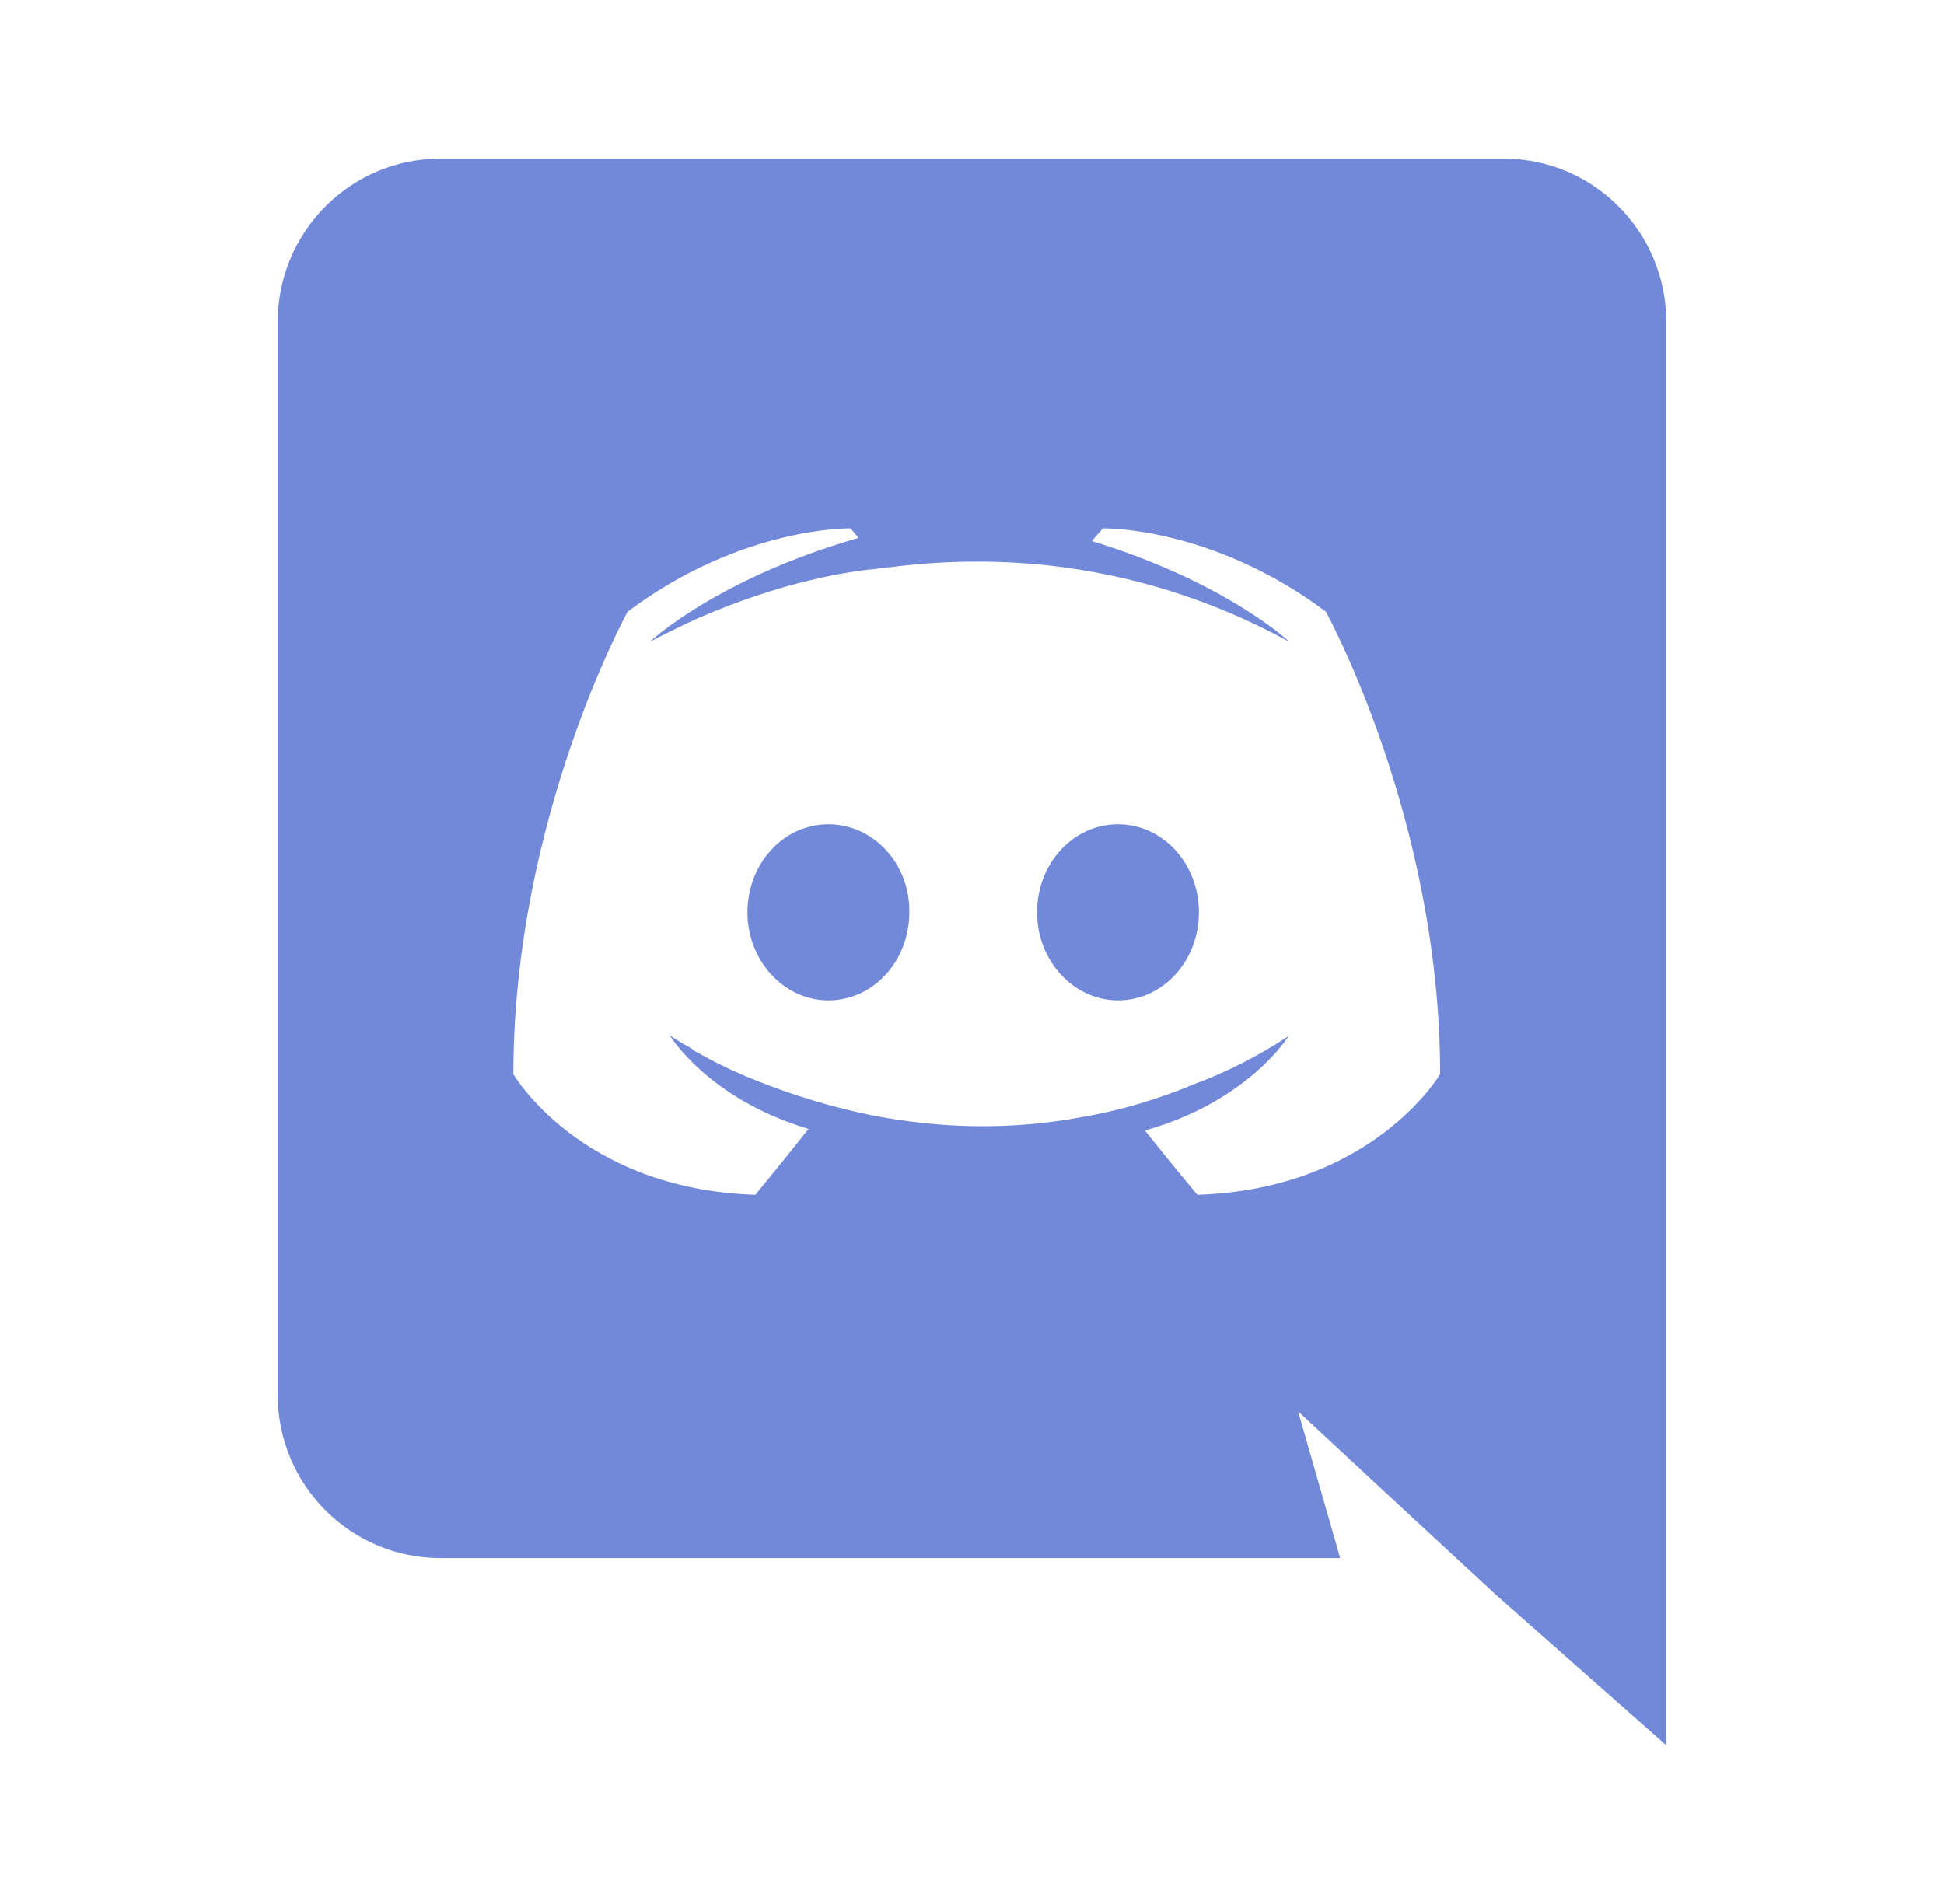
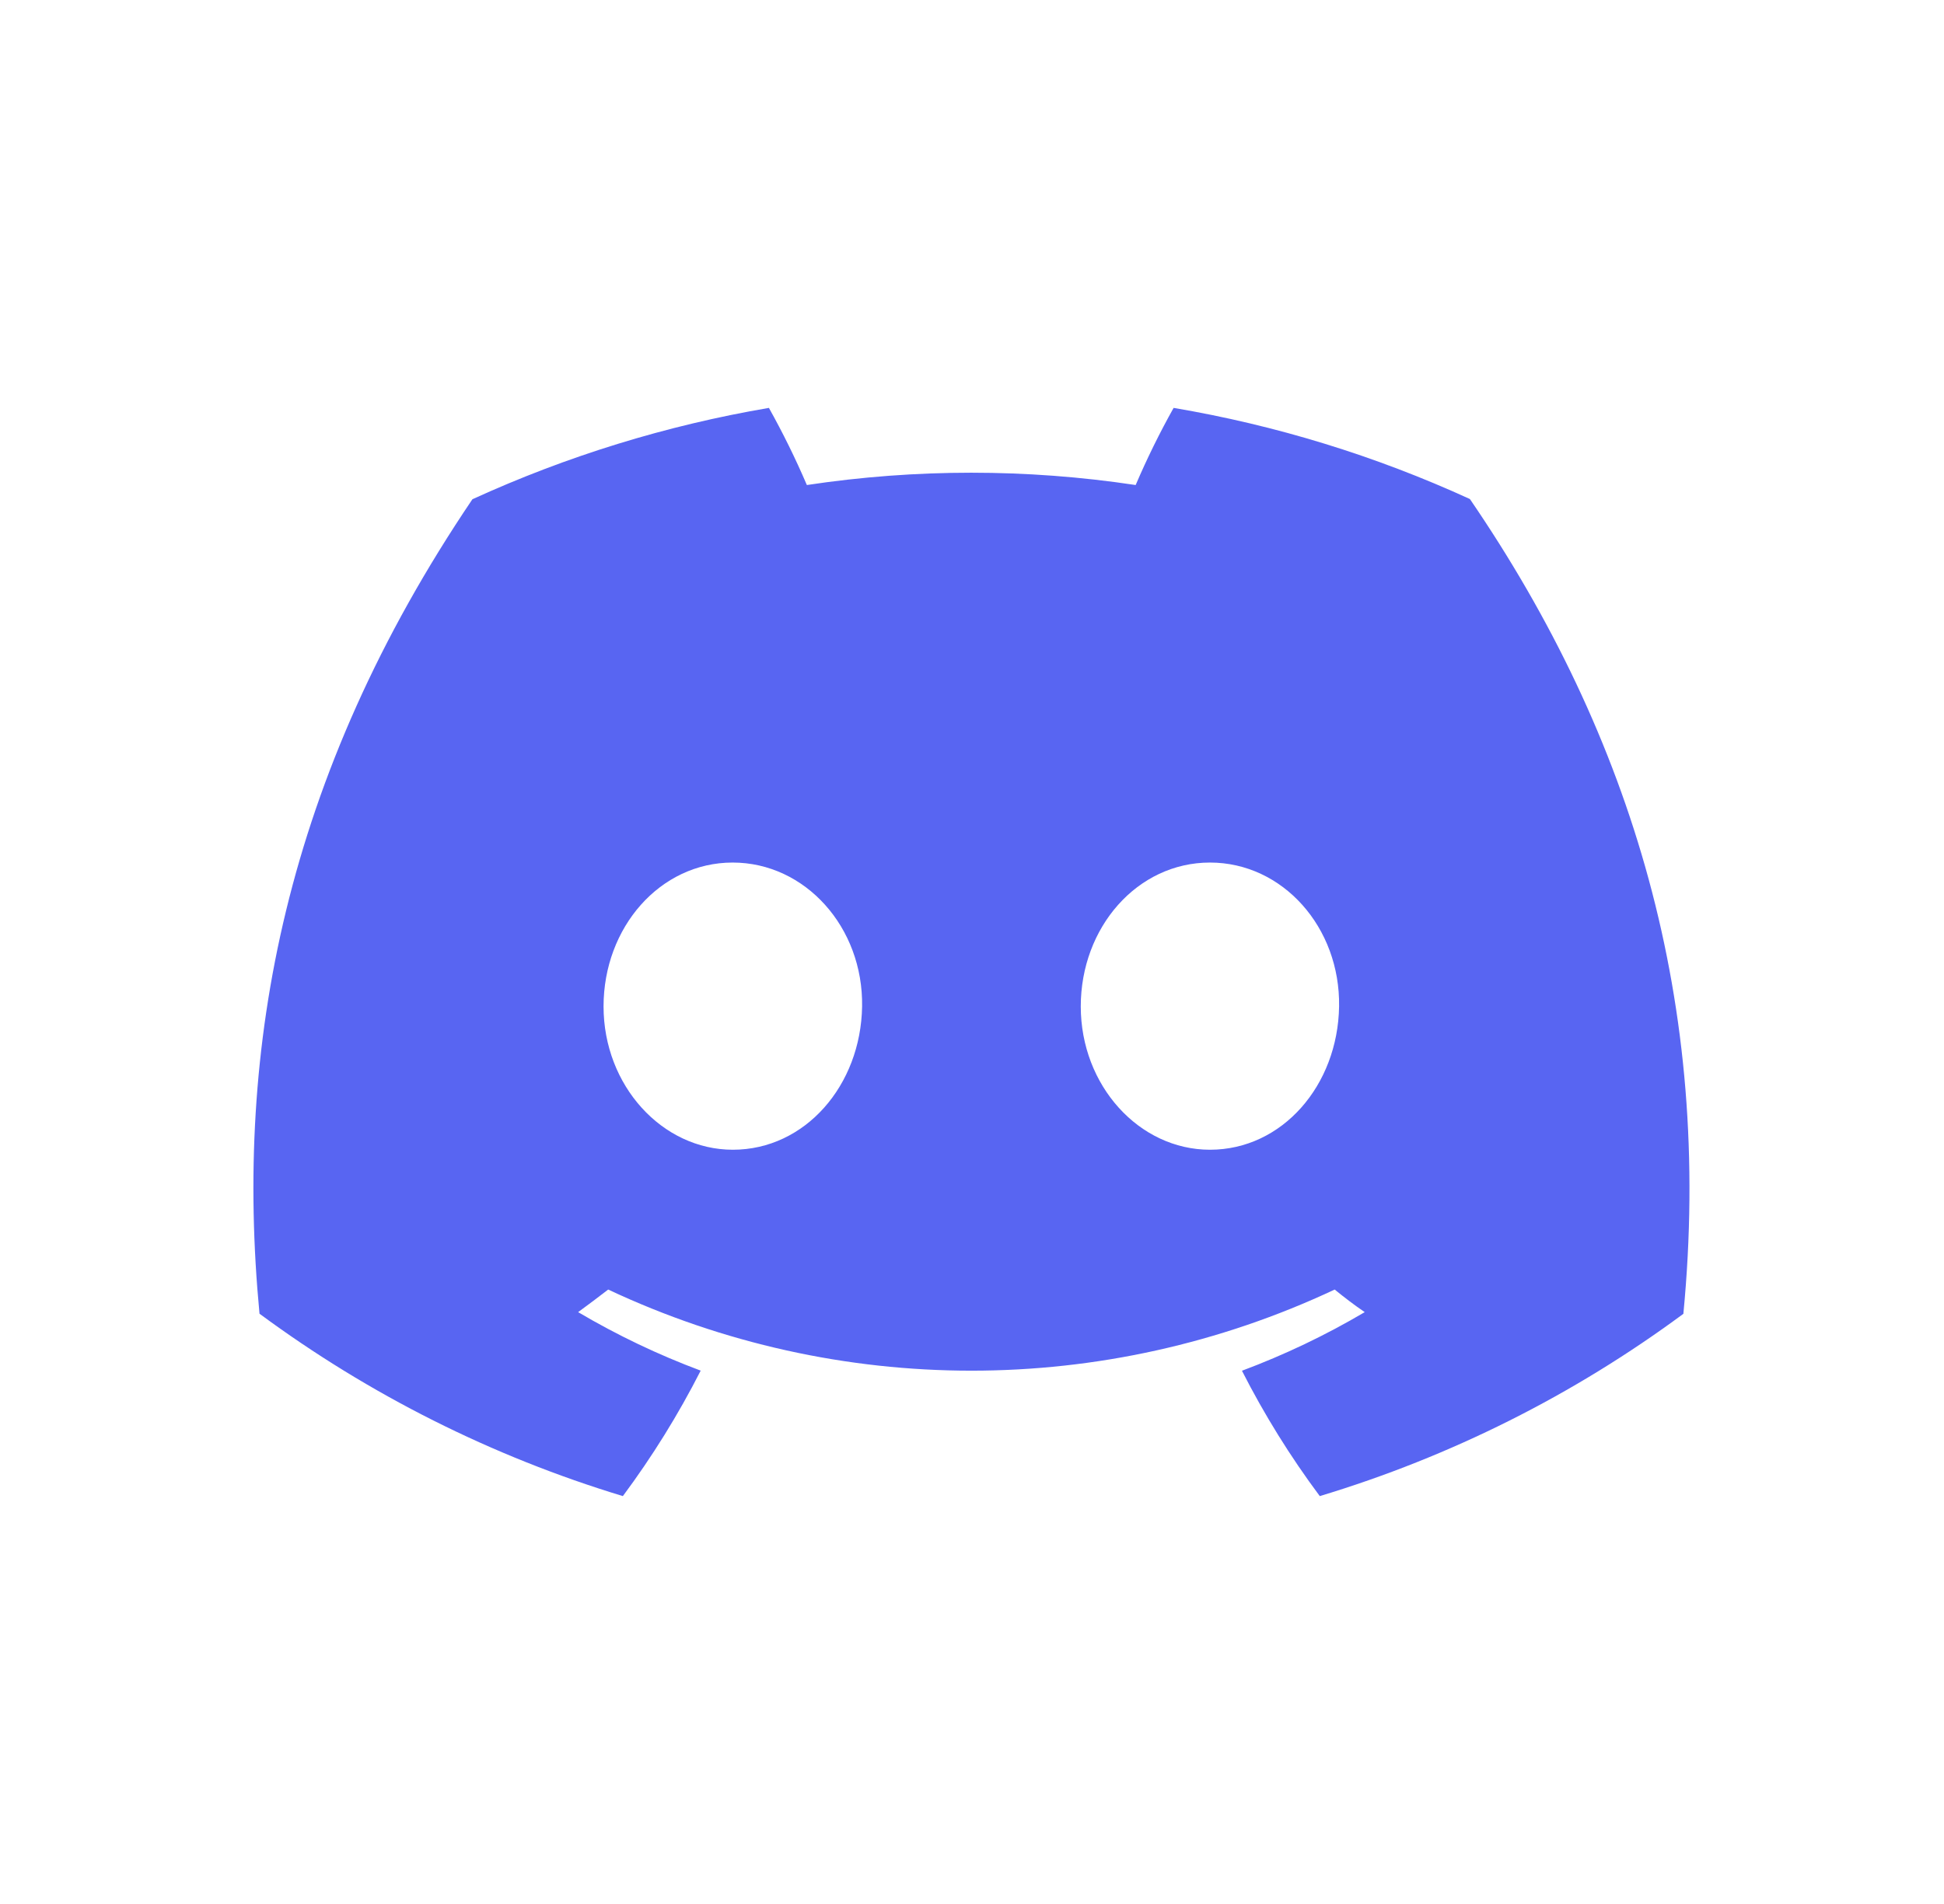
- <svg xmlns="http://www.w3.org/2000/svg" id="Layer_1" viewBox="0 0 245 240">
-   <style>.st0{fill:#7289DA;}</style>
-   <path class="st0" d="M104.4 103.9c-5.7 0-10.2 5-10.2 11.1s4.6 11.1 10.2 11.1c5.7 0 10.2-5 10.2-11.1.1-6.1-4.5-11.1-10.2-11.1zM140.9 103.9c-5.7 0-10.2 5-10.2 11.1s4.6 11.1 10.2 11.1c5.7 0 10.2-5 10.2-11.1s-4.5-11.1-10.2-11.1z" />
-   <path class="st0" d="M189.5 20h-134C44.2 20 35 29.2 35 40.6v135.2c0 11.4 9.2 20.6 20.5 20.6h113.4l-5.3-18.5 12.8 11.9 12.1 11.2 21.5 19V40.6c0-11.4-9.2-20.6-20.5-20.6zm-38.6 130.6s-3.6-4.3-6.6-8.1c13.1-3.7 18.1-11.9 18.1-11.9-4.1 2.7-8 4.6-11.5 5.9-5 2.1-9.8 3.5-14.5 4.3-9.6 1.8-18.4 1.3-25.9-.1-5.7-1.1-10.6-2.7-14.7-4.3-2.3-.9-4.8-2-7.3-3.4-.3-.2-.6-.3-.9-.5-.2-.1-.3-.2-.4-.3-1.8-1-2.8-1.7-2.8-1.7s4.8 8 17.5 11.8c-3 3.8-6.7 8.3-6.7 8.3-22.1-.7-30.5-15.2-30.5-15.2 0-32.2 14.4-58.3 14.4-58.3 14.4-10.8 28.1-10.5 28.1-10.5l1 1.2c-18 5.2-26.3 13.1-26.3 13.1s2.2-1.2 5.9-2.9c10.7-4.7 19.2-6 22.7-6.3.6-.1 1.1-.2 1.7-.2 6.1-.8 13-1 20.2-.2 9.5 1.1 19.7 3.9 30.1 9.6 0 0-7.9-7.5-24.9-12.7l1.4-1.6s13.7-.3 28.1 10.5c0 0 14.4 26.1 14.4 58.3 0 0-8.5 14.5-30.6 15.2z" />
+ <svg xmlns="http://www.w3.org/2000/svg" id="Layer_1" viewBox="0 0 245 240" version="1.1" xml:space="preserve">
+   <style id="style1">.st0{fill:#7289DA;}</style>
+   <path fill="#5865f2" d="m 185.248,62.903 a 149.682,149.682 0 0 0 -37.339,-11.488 102.578,102.578 0 0 0 -4.783,9.723 139.049,139.049 0 0 0 -41.438,0 103.02,103.02 0 0 0 -4.783,-9.723 150.736,150.736 0 0 0 -37.367,11.516 C 35.908,97.893 29.502,131.986 32.705,165.595 v 0 a 150.508,150.508 0 0 0 45.794,22.99 110.607,110.607 0 0 0 9.808,-15.815 97.397,97.397 0 0 1 -15.445,-7.374 c 1.295,-0.94 2.562,-1.908 3.787,-2.847 a 107.575,107.575 0 0 0 91.56,0 c 1.238,1.011 2.505,1.979 3.787,2.847 a 97.767,97.767 0 0 1 -15.474,7.388 109.611,109.611 0 0 0 9.808,15.801 149.825,149.825 0 0 0 45.823,-22.976 v 0 c 3.758,-38.976 -6.42,-72.756 -26.904,-102.706 z M 92.364,144.926 c -8.925,0 -16.299,-8.1 -16.299,-18.064 0,-9.965 7.118,-18.136 16.271,-18.136 9.153,0 16.47,8.171 16.313,18.136 -0.157,9.965 -7.189,18.064 -16.285,18.064 z m 60.129,0 c -8.94,0 -16.285,-8.1 -16.285,-18.064 0,-9.965 7.118,-18.136 16.285,-18.136 9.167,0 16.427,8.171 16.271,18.136 -0.157,9.965 -7.175,18.064 -16.271,18.064 z" id="path1-9" style="stroke-width:1.424" />
</svg>
